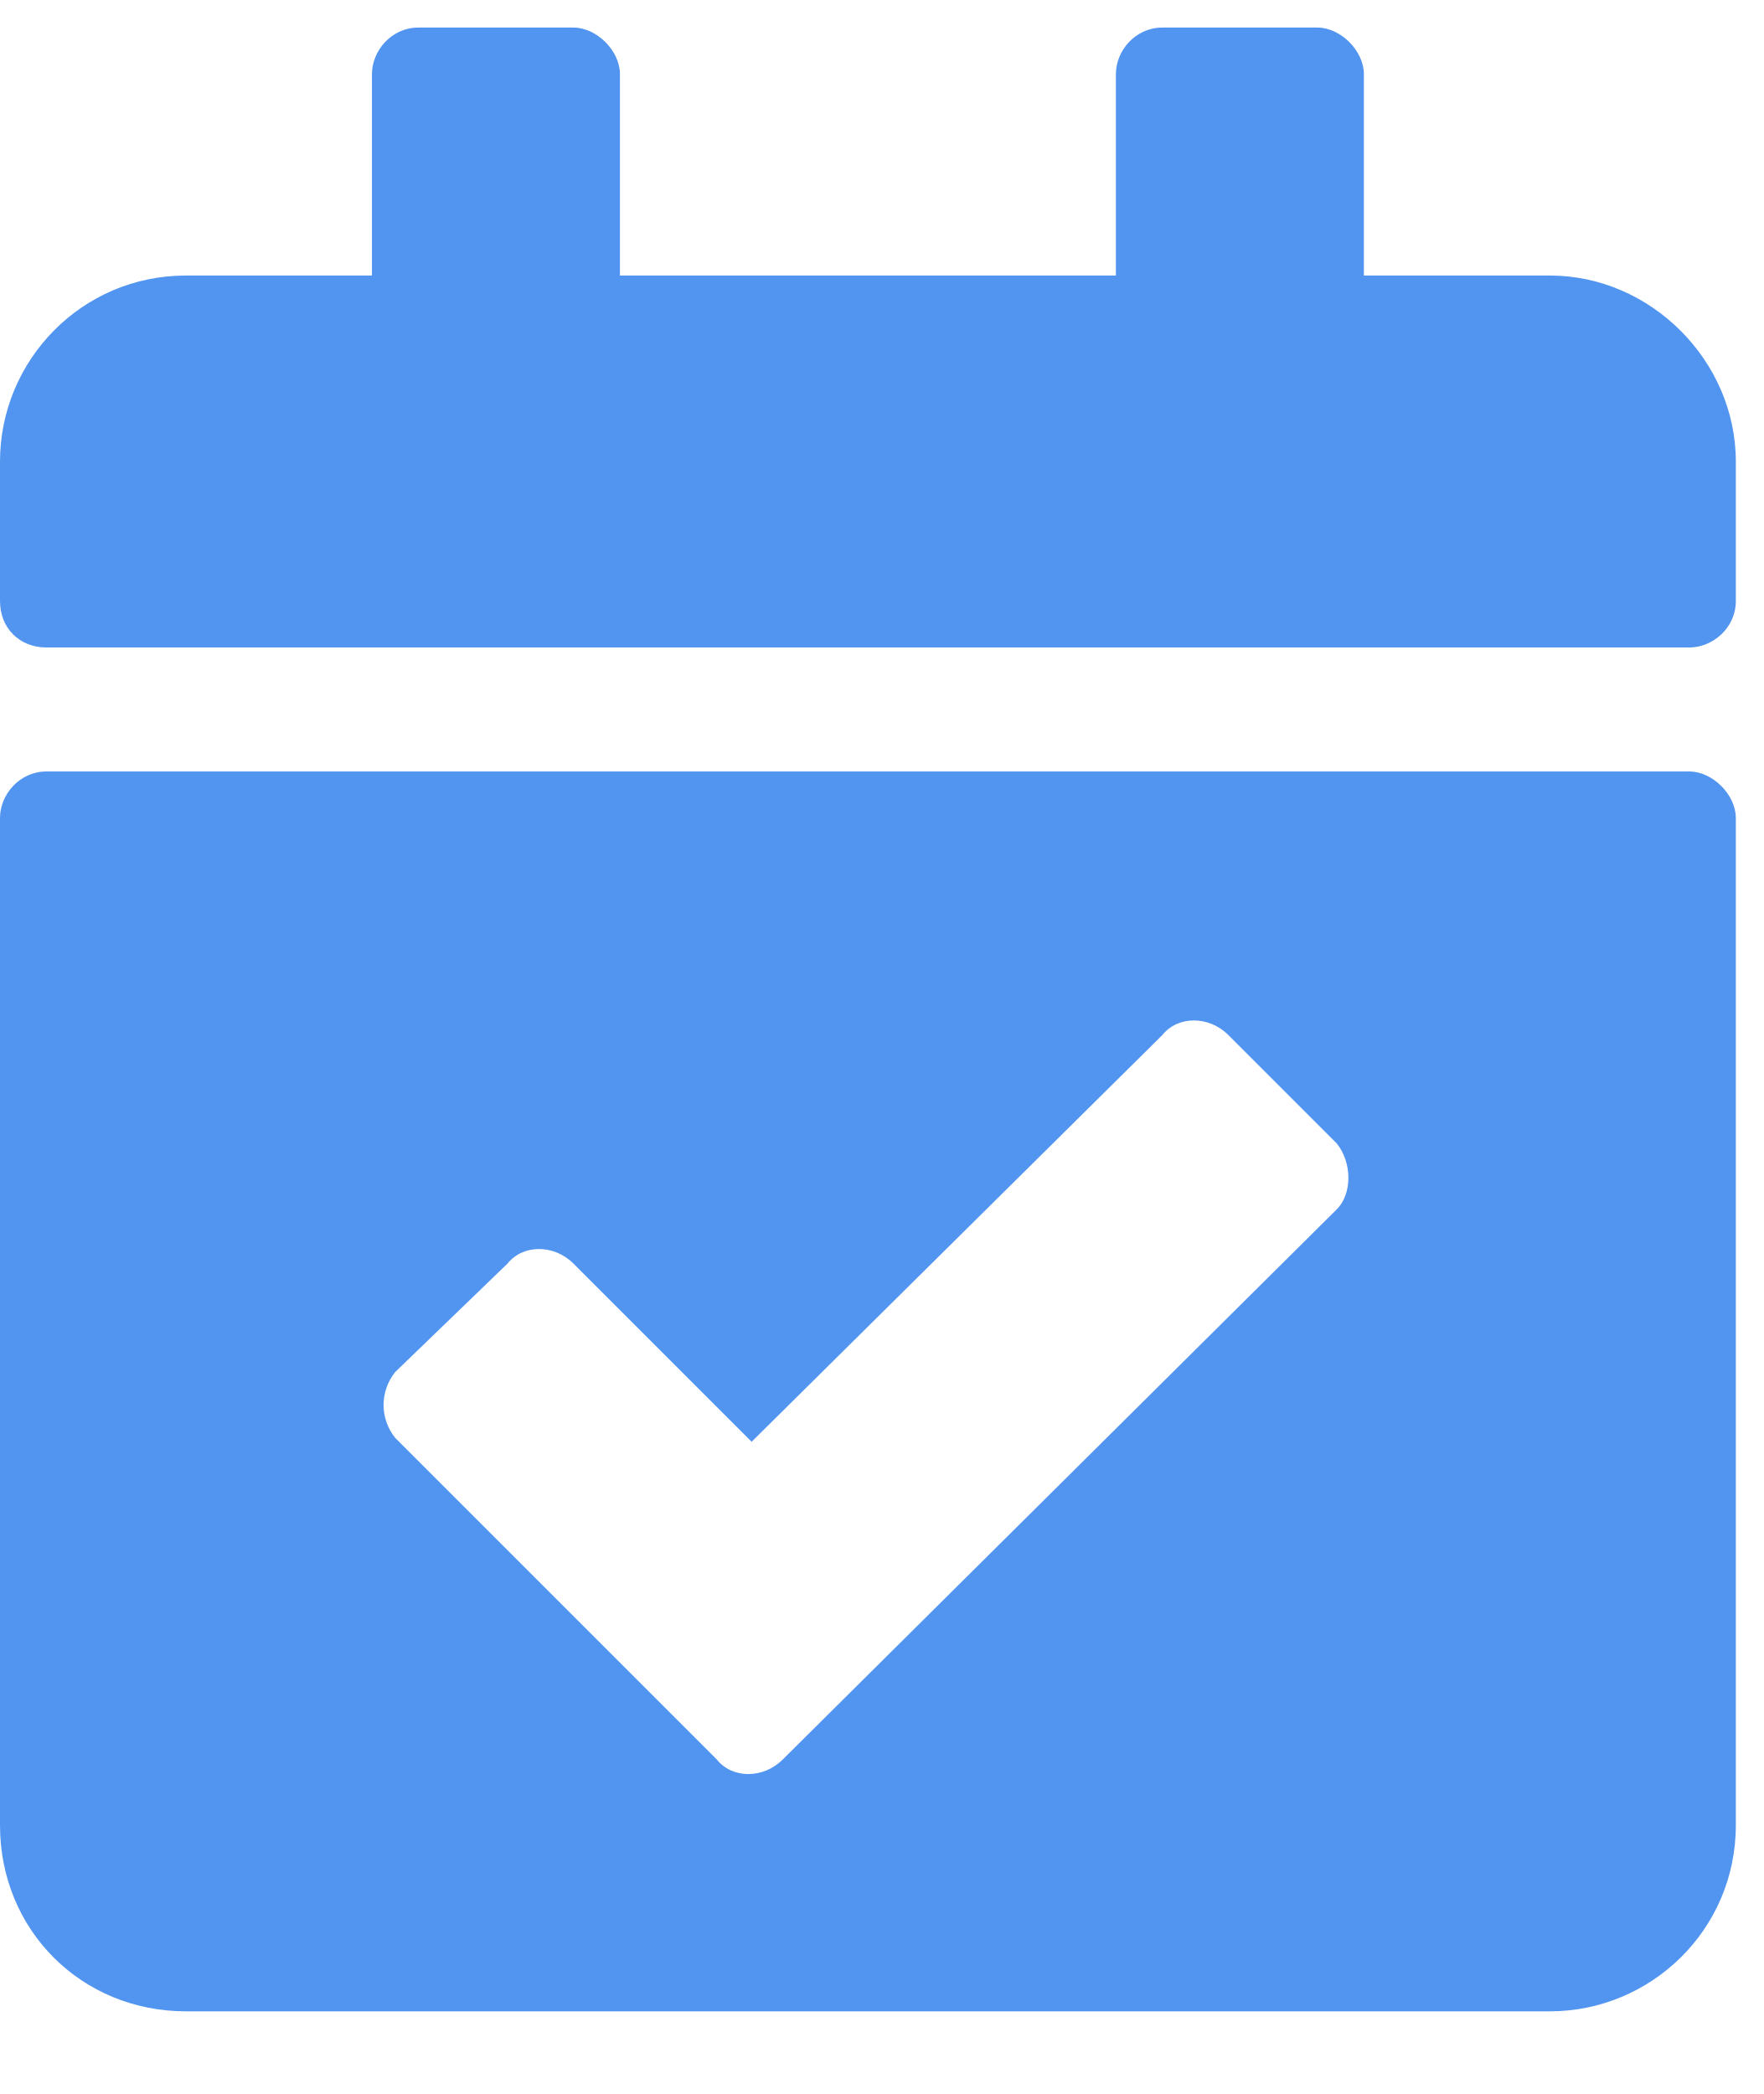
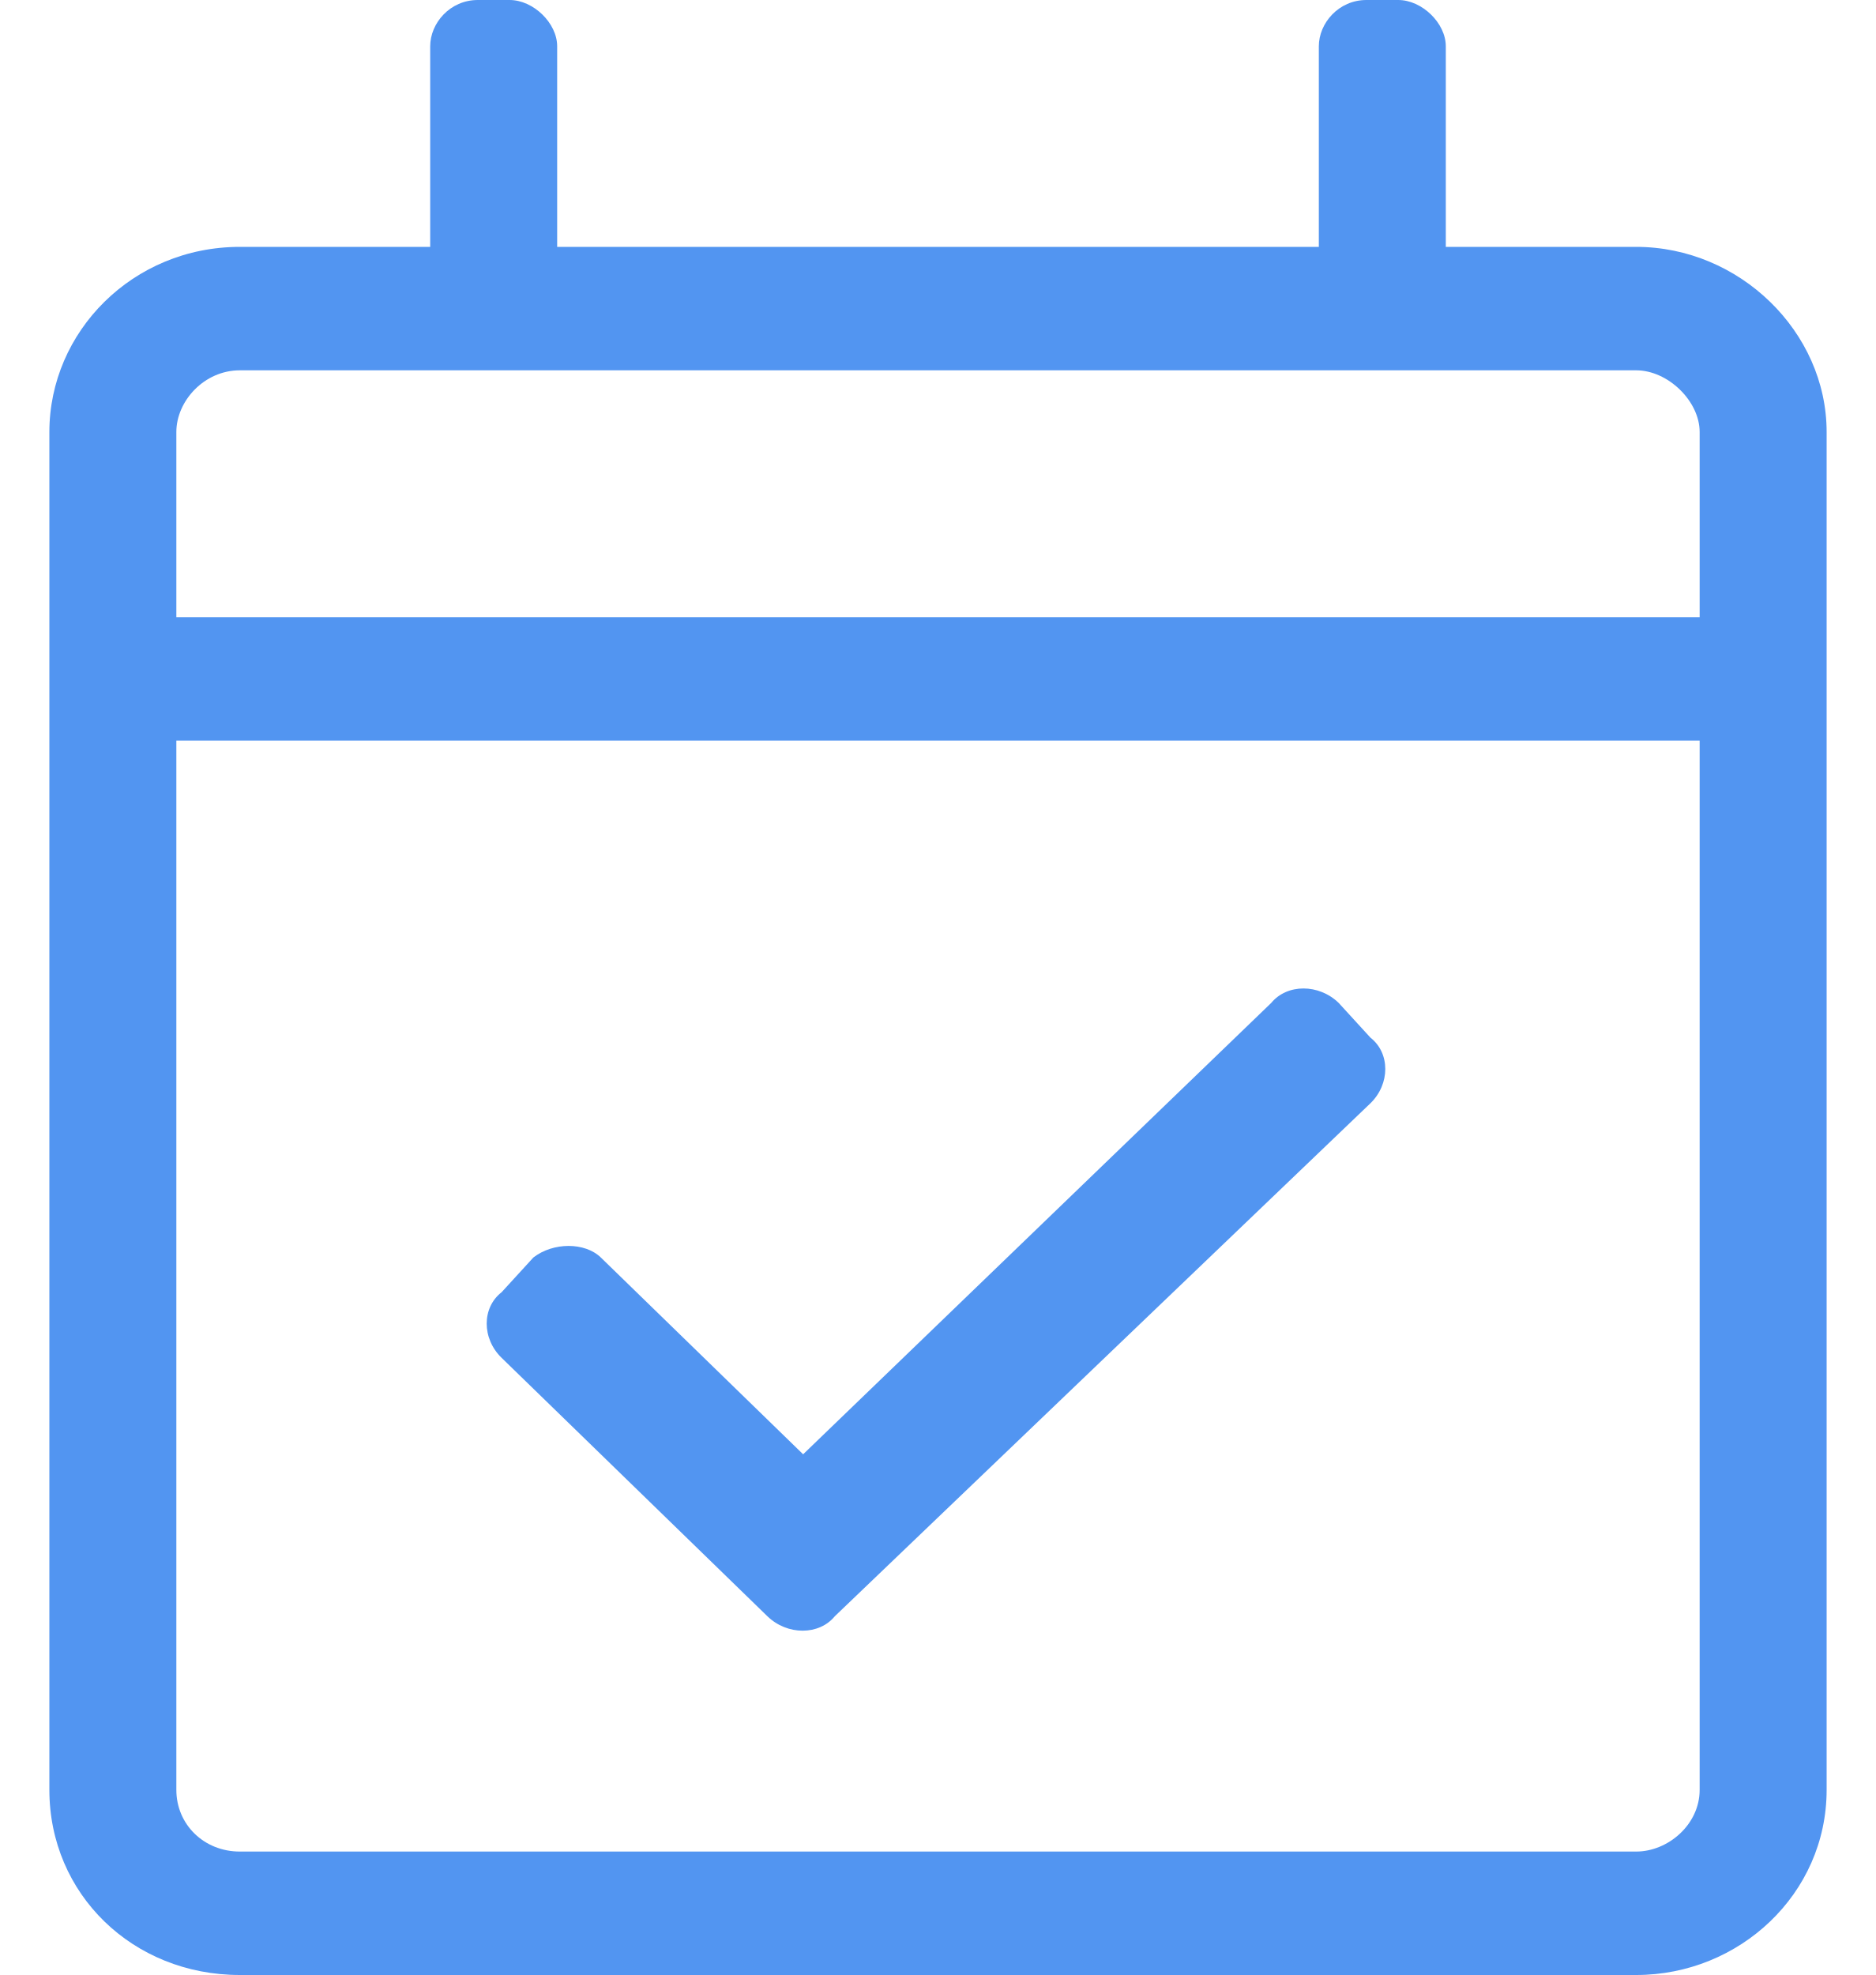
- <svg xmlns="http://www.w3.org/2000/svg" width="16" height="19" viewBox="0 0 16 19" fill="none">
-   <path d="M15.328 5.875C15.539 5.875 15.75 5.699 15.75 5.453V4.188C15.75 3.273 14.977 2.5 14.062 2.5H12.375V0.672C12.375 0.461 12.164 0.25 11.953 0.25H10.547C10.301 0.25 10.125 0.461 10.125 0.672V2.5H5.625V0.672C5.625 0.461 5.414 0.25 5.203 0.25H3.797C3.551 0.25 3.375 0.461 3.375 0.672V2.5H1.688C0.738 2.5 0 3.273 0 4.188V5.453C0 5.699 0.176 5.875 0.422 5.875H15.328ZM0.422 7C0.176 7 0 7.211 0 7.422V16.562C0 17.512 0.738 18.25 1.688 18.25H14.062C14.977 18.25 15.75 17.512 15.75 16.562V7.422C15.75 7.211 15.539 7 15.328 7H0.422ZM12.129 10.375C12.27 10.551 12.27 10.832 12.129 10.973L7.102 15.965C6.926 16.141 6.645 16.141 6.504 15.965L3.586 13.047C3.445 12.871 3.445 12.625 3.586 12.449L4.605 11.465C4.746 11.289 5.027 11.289 5.203 11.465L6.82 13.082L10.547 9.391C10.688 9.215 10.969 9.215 11.145 9.391L12.129 10.375Z" fill="#5295F1" />
+ <svg xmlns="http://www.w3.org/2000/svg" width="19" height="20" viewBox="0 0 19 20" fill="none">
+   <path d="M16.571 2.5H14.643V0.469C14.643 0.234 14.402 0 14.161 0H13.839C13.558 0 13.357 0.234 13.357 0.469V2.5H5.643V0.469C5.643 0.234 5.402 0 5.161 0H4.839C4.558 0 4.357 0.234 4.357 0.469V2.5H2.429C1.344 2.5 0.5 3.359 0.5 4.375V18.125C0.5 19.18 1.344 20 2.429 20H16.571C17.616 20 18.5 19.18 18.5 18.125V4.375C18.5 3.359 17.616 2.5 16.571 2.5ZM2.429 3.75H16.571C16.893 3.75 17.214 4.062 17.214 4.375V6.25H1.786V4.375C1.786 4.062 2.067 3.75 2.429 3.75ZM16.571 18.75H2.429C2.067 18.75 1.786 18.477 1.786 18.125V7.5H17.214V18.125C17.214 18.477 16.893 18.75 16.571 18.75ZM13.88 11.172C14.08 10.977 14.08 10.664 13.88 10.508L13.558 10.156C13.357 9.961 13.036 9.961 12.875 10.156L8.134 14.727L6.085 12.734C5.924 12.578 5.603 12.578 5.402 12.734L5.08 13.086C4.879 13.242 4.879 13.555 5.08 13.75L7.772 16.367C7.973 16.562 8.295 16.562 8.455 16.367L13.88 11.172Z" fill="#5295F1" />
</svg>
